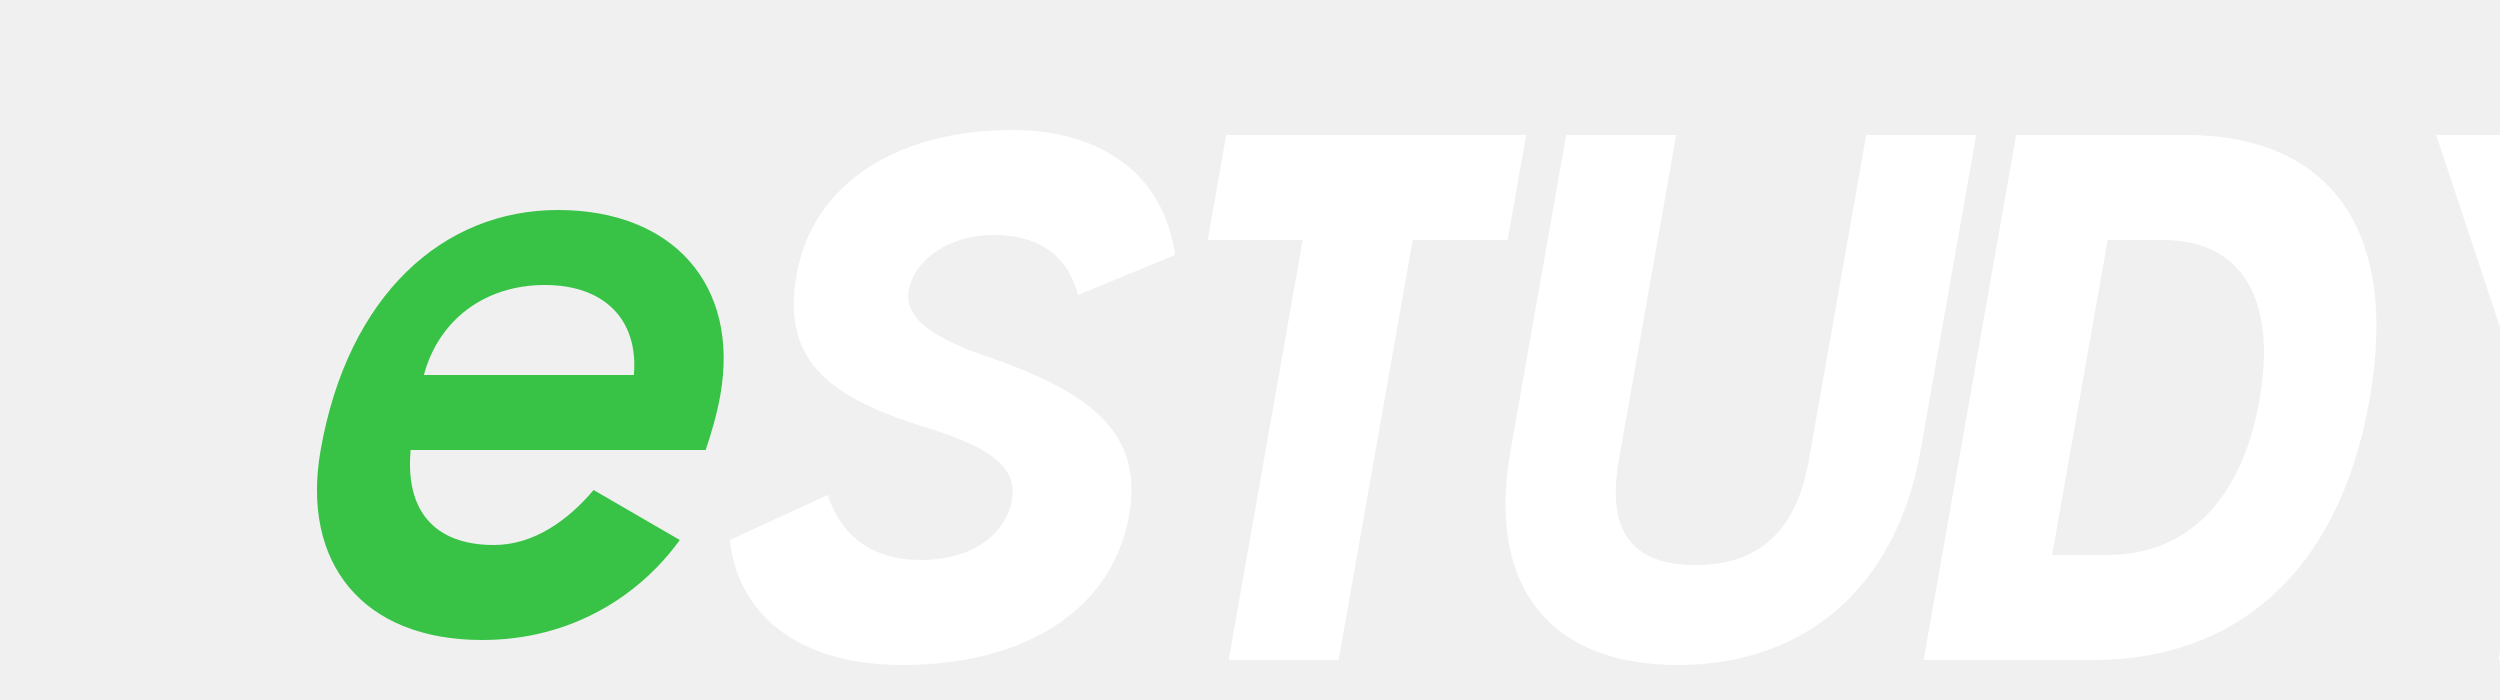
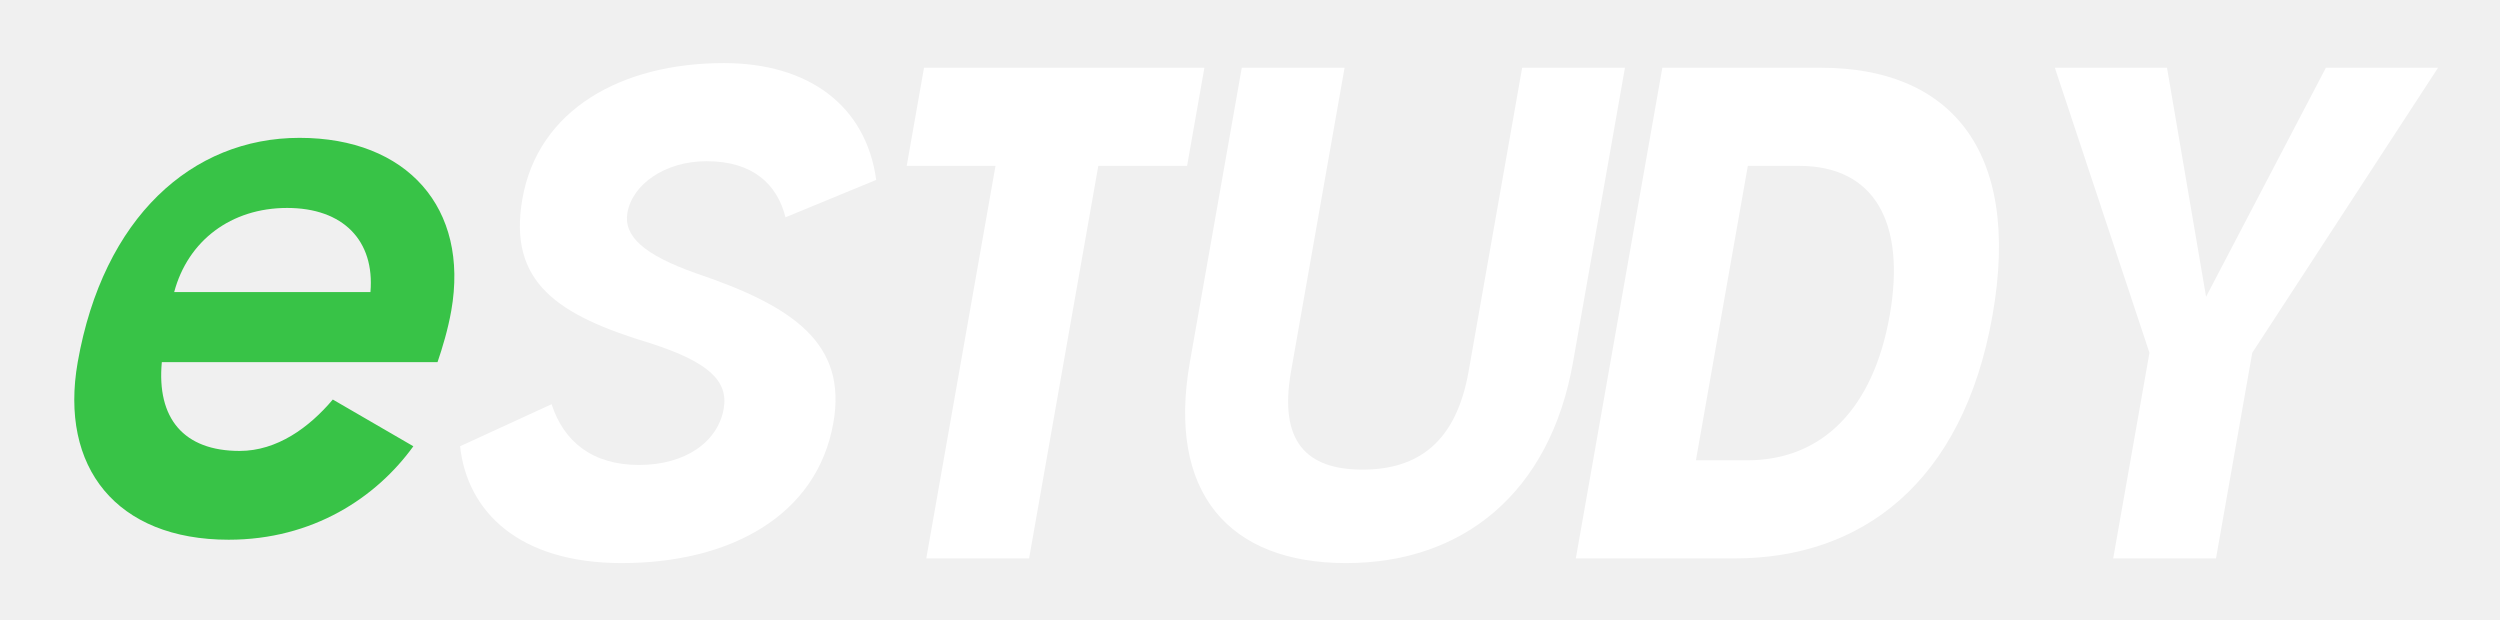
- <svg xmlns="http://www.w3.org/2000/svg" viewBox="0 0 1000 280" width="100%" height="100%">
+ <svg xmlns="http://www.w3.org/2000/svg" viewBox="95 25 1070 265" width="1070" height="265">
  <g transform="skewX(-10)">
    <g transform="translate(60, 20)">
      <path fill="#38C347" d="         M 100 160         C 100 205 130 236 178 236         C 214 236 238 218 250 196         L 212 176         C 204 188 192 198 176 198         C 152 198 138 184 136 160         H 254         C 255 154 256 146 256 138         C 256 94 224 64 178 64         C 132 64 100 98 100 160         Z         M 136 130         C 138 108 154 94 178 94         C 202 94 218 108 220 130         H 136         Z       " />
    </g>
    <g fill="#FFFFFF" transform="translate(320, 20)">
      <path d="         M 10 196         L 46 178         C 54 194 68 204 88 204         C 108 204 120 194 120 180         C 120 168 110 160 84 152         C 42 140 18 126 18 90         C 18 52 50 32 94 32         C 130 32 158 50 168 82         L 132 98         C 126 84 114 74 94 74         C 76 74 64 84 64 96         C 64 106 74 114 98 122         C 142 136 168 152 168 186         C 168 226 134 246 88 246         C 44 246 18 224 10 196         Z       " />
      <path d="         M 180 34         H 300         V 76         H 262         V 244         H 218         V 76         H 180         V 34         Z       " />
      <path d="         M 316 34         H 360         V 164         C 360 194 374 206 398 206         C 422 206 436 194 436 164         V 34         H 480         V 160         C 480 216 448 246 398 246         C 348 246 316 216 316 160         V 34         Z       " />
      <path d="         M 496 34         H 564         C 618 34 656 68 656 140         C 656 212 618 244 564 244         H 496         V 34         Z         M 540 76         V 202         H 562         C 594 202 612 180 612 140         C 612 100 594 76 562 76         H 540         Z       " />
      <path d="         M 664 34         H 712         L 746 132         L 780 34         H 828         L 770 156         V 244         H 726         V 156         L 664 34         Z       " />
    </g>
  </g>
</svg>
